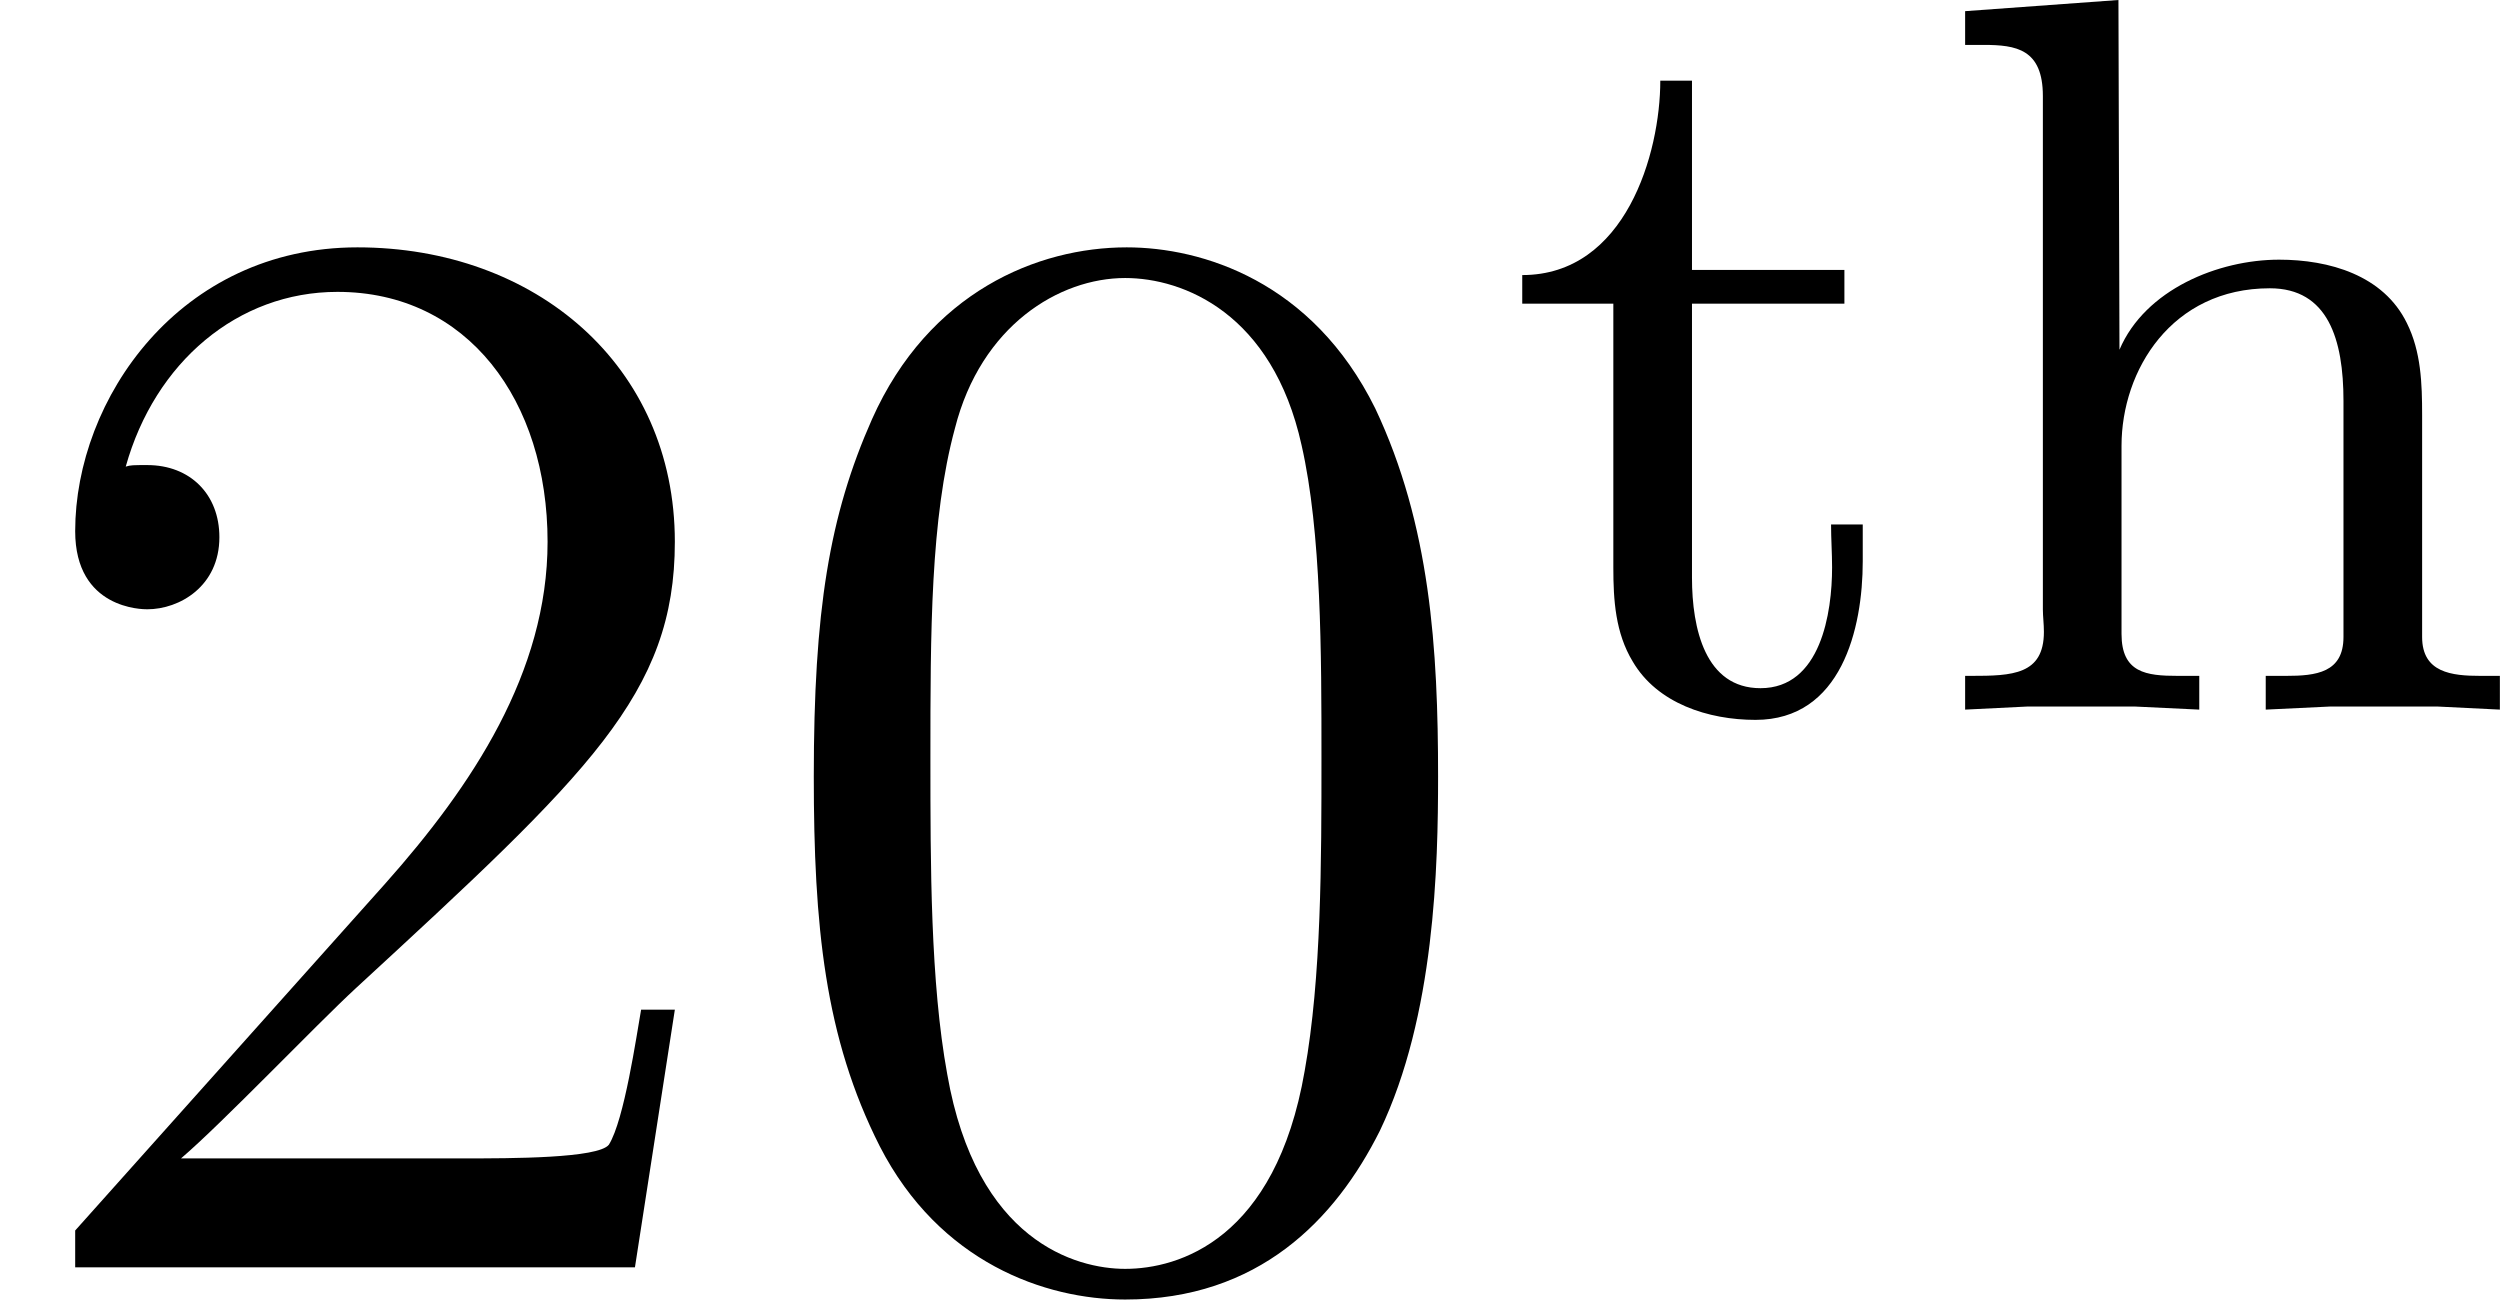
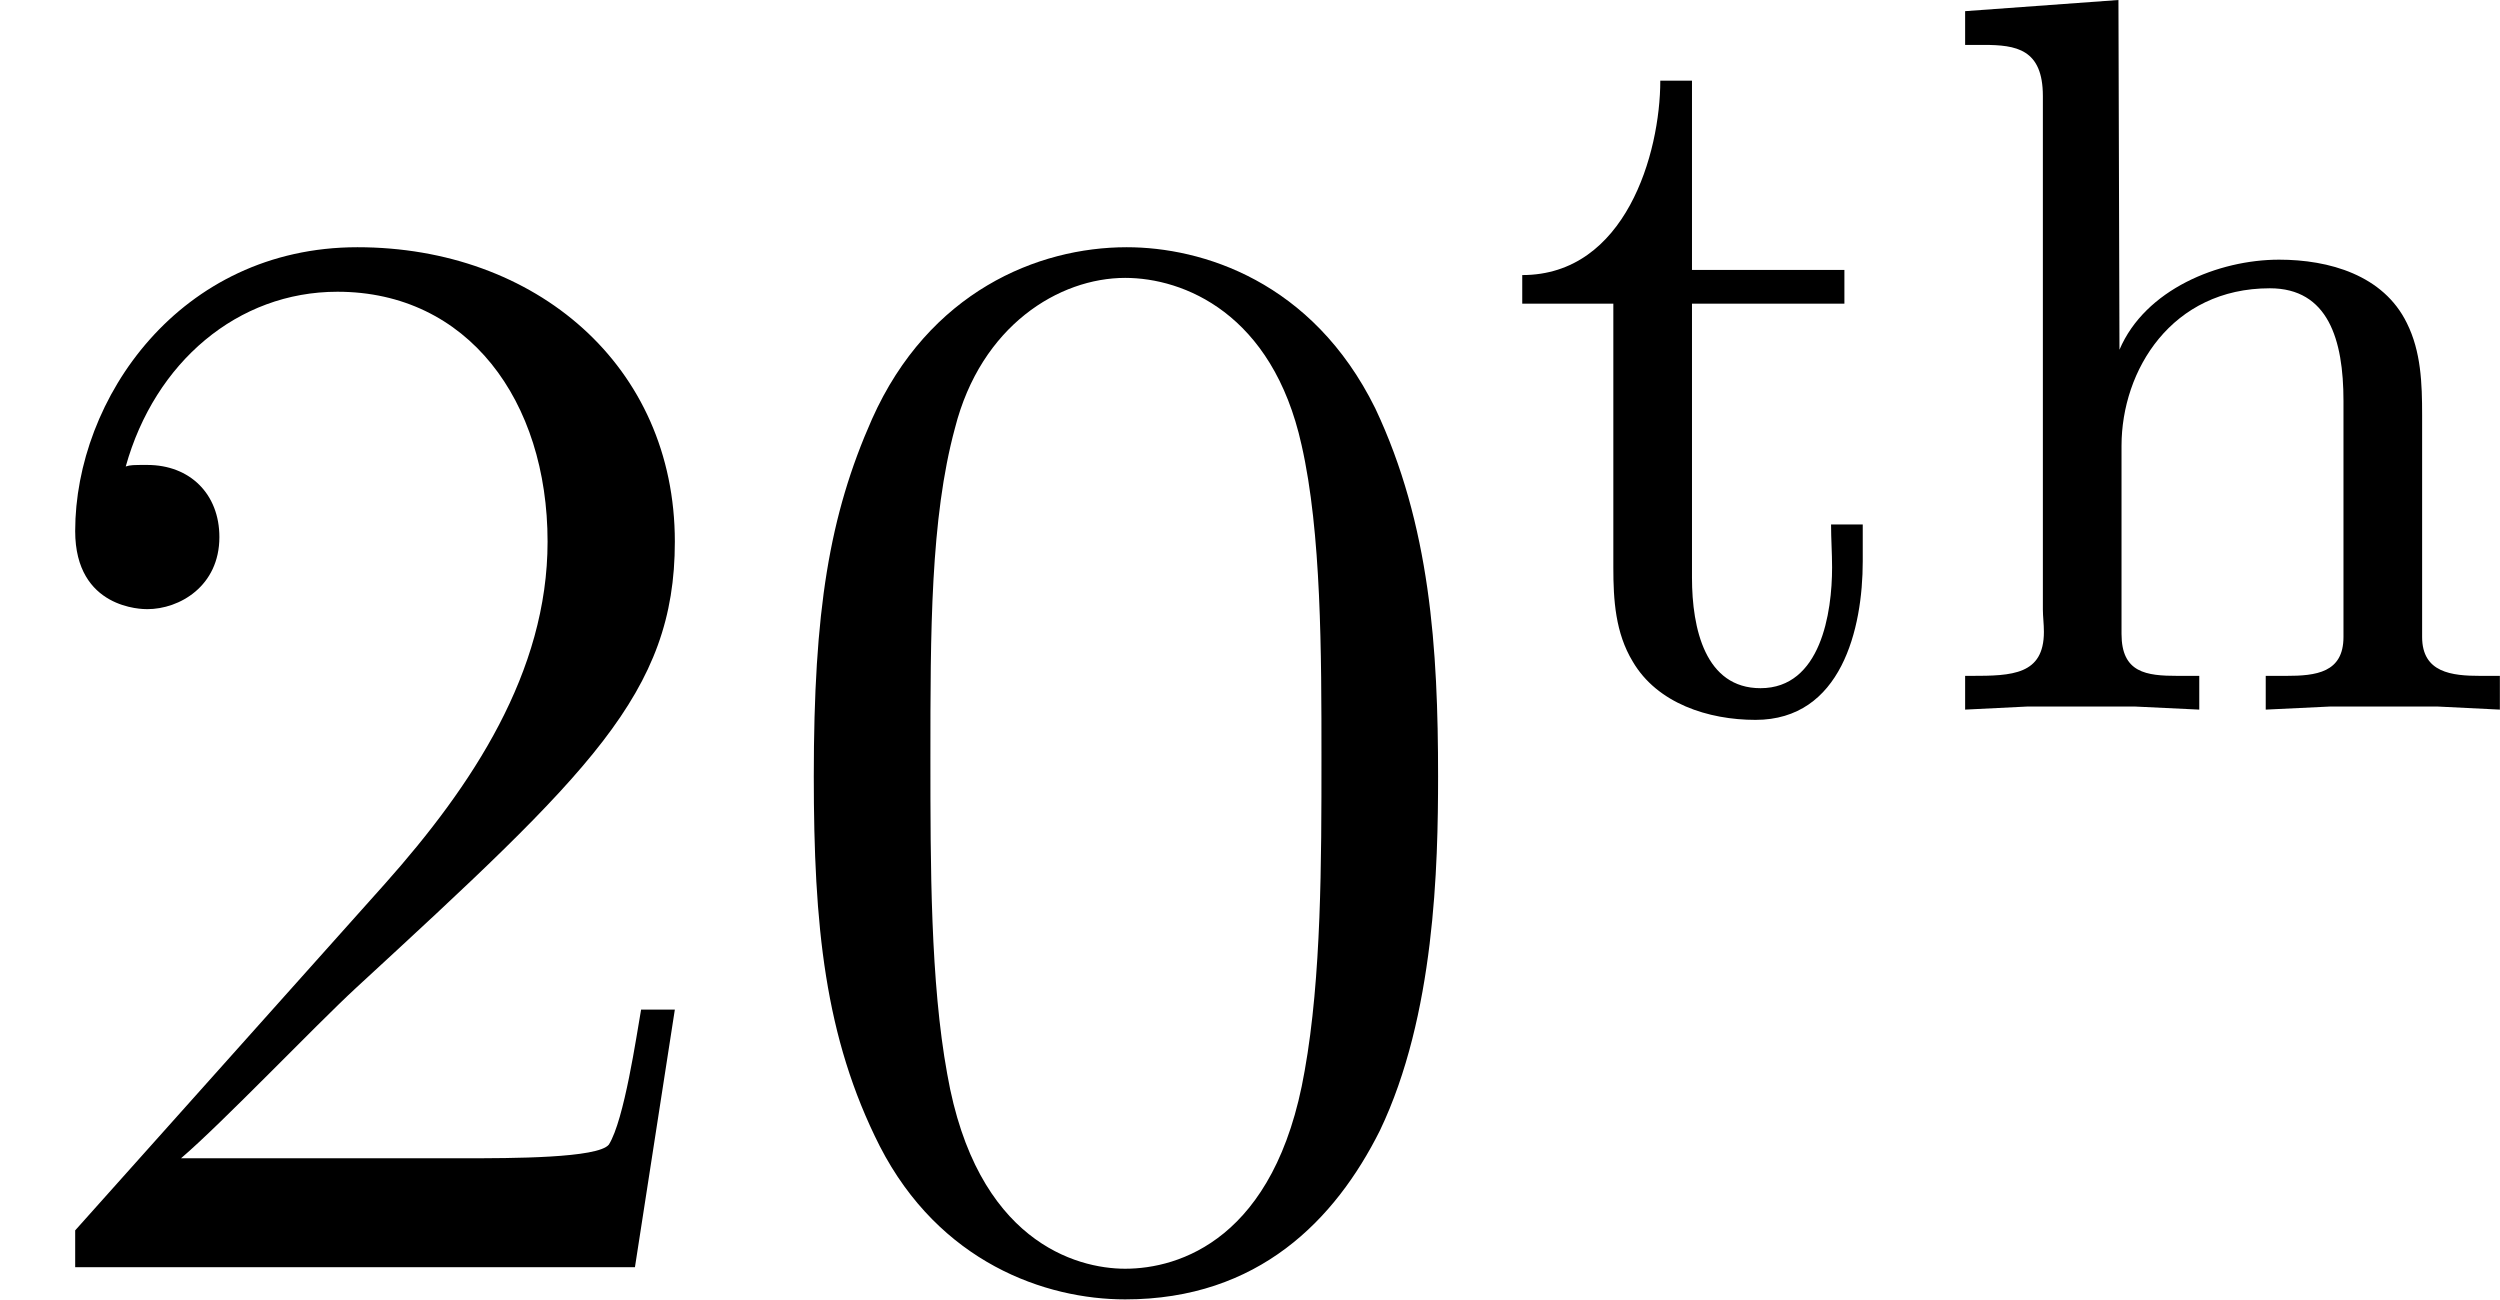
- <svg xmlns="http://www.w3.org/2000/svg" xmlns:xlink="http://www.w3.org/1999/xlink" version="1.1" width="19.486pt" height="10.129pt" viewBox="0 389.396 19.486 10.129">
+ <svg xmlns="http://www.w3.org/2000/svg" xmlns:xlink="http://www.w3.org/1999/xlink" version="1.1" width="19.486pt" height="10.129pt" viewBox="0 403.842 19.486 10.129">
  <defs>
    <path id="g4-104" d="M.319-5.452V-5.189H.462C.717-5.189 .925-5.157 .925-4.79V-.789C.925-.733 .933-.677 .933-.614C.933-.279 .685-.271 .367-.271H.319V-.008L.805-.032H1.642L2.144-.008V-.271H1.977C1.73-.271 1.538-.295 1.538-.598V-2.064C1.538-2.654 1.929-3.292 2.694-3.292C3.148-3.292 3.268-2.893 3.268-2.415V-.574C3.268-.295 3.053-.271 2.821-.271H2.662V-.008L3.164-.032H4.001L4.487-.008V-.271H4.336C4.113-.271 3.881-.295 3.881-.574V-2.303C3.881-2.55 3.873-2.798 3.762-3.021C3.579-3.395 3.156-3.515 2.766-3.515C2.295-3.515 1.722-3.284 1.522-2.813L1.514-5.539L.319-5.452Z" />
    <path id="g4-116" d="M1.235-4.91C1.235-4.344 .964-3.395 .159-3.395V-3.172H.869V-1.116C.869-.861 .885-.606 1.02-.383C1.211-.056 1.61 .072 1.977 .072C2.646 .072 2.813-.638 2.813-1.164V-1.451H2.566C2.566-1.339 2.574-1.227 2.574-1.116C2.574-.765 2.487-.175 2.016-.175C1.586-.175 1.482-.638 1.482-1.036V-3.172H2.67V-3.435H1.482V-4.91H1.235Z" />
    <path id="g22-48" d="M5.356-3.826C5.356-4.818 5.296-5.786 4.866-6.695C4.376-7.687 3.515-7.95 2.929-7.95C2.236-7.95 1.387-7.603 .944-6.611C.61-5.858 .49-5.117 .49-3.826C.49-2.666 .574-1.793 1.004-.944C1.47-.036 2.295 .251 2.917 .251C3.957 .251 4.555-.371 4.902-1.064C5.332-1.961 5.356-3.132 5.356-3.826ZM2.917 .012C2.534 .012 1.757-.203 1.53-1.506C1.399-2.224 1.399-3.132 1.399-3.969C1.399-4.949 1.399-5.834 1.59-6.539C1.793-7.34 2.403-7.711 2.917-7.711C3.371-7.711 4.065-7.436 4.292-6.408C4.447-5.727 4.447-4.782 4.447-3.969C4.447-3.168 4.447-2.26 4.316-1.53C4.089-.215 3.335 .012 2.917 .012Z" />
    <path id="g22-50" d="M5.26-2.008H4.997C4.961-1.805 4.866-1.148 4.746-.956C4.663-.849 3.981-.849 3.622-.849H1.411C1.733-1.124 2.463-1.889 2.774-2.176C4.591-3.85 5.26-4.471 5.26-5.655C5.26-7.03 4.172-7.95 2.786-7.95S.586-6.767 .586-5.738C.586-5.129 1.112-5.129 1.148-5.129C1.399-5.129 1.71-5.308 1.71-5.691C1.71-6.025 1.482-6.253 1.148-6.253C1.04-6.253 1.016-6.253 .98-6.241C1.207-7.054 1.853-7.603 2.63-7.603C3.646-7.603 4.268-6.755 4.268-5.655C4.268-4.639 3.682-3.754 3.001-2.989L.586-.287V0H4.949L5.26-2.008Z" />
  </defs>
  <g id="page1">
-     <use x="0" y="399.274" xlink:href="#g22-50" />
-     <use x="5.853" y="399.274" xlink:href="#g22-48" />
-     <use x="11.706" y="394.935" xlink:href="#g4-116" />
-     <use x="14.998" y="394.935" xlink:href="#g4-104" />
+     <use x="0" y="413.719" xlink:href="#g22-50" />
+     <use x="5.853" y="413.719" xlink:href="#g22-48" />
+     <use x="11.706" y="409.381" xlink:href="#g4-116" />
+     <use x="14.998" y="409.381" xlink:href="#g4-104" />
  </g>
</svg>
